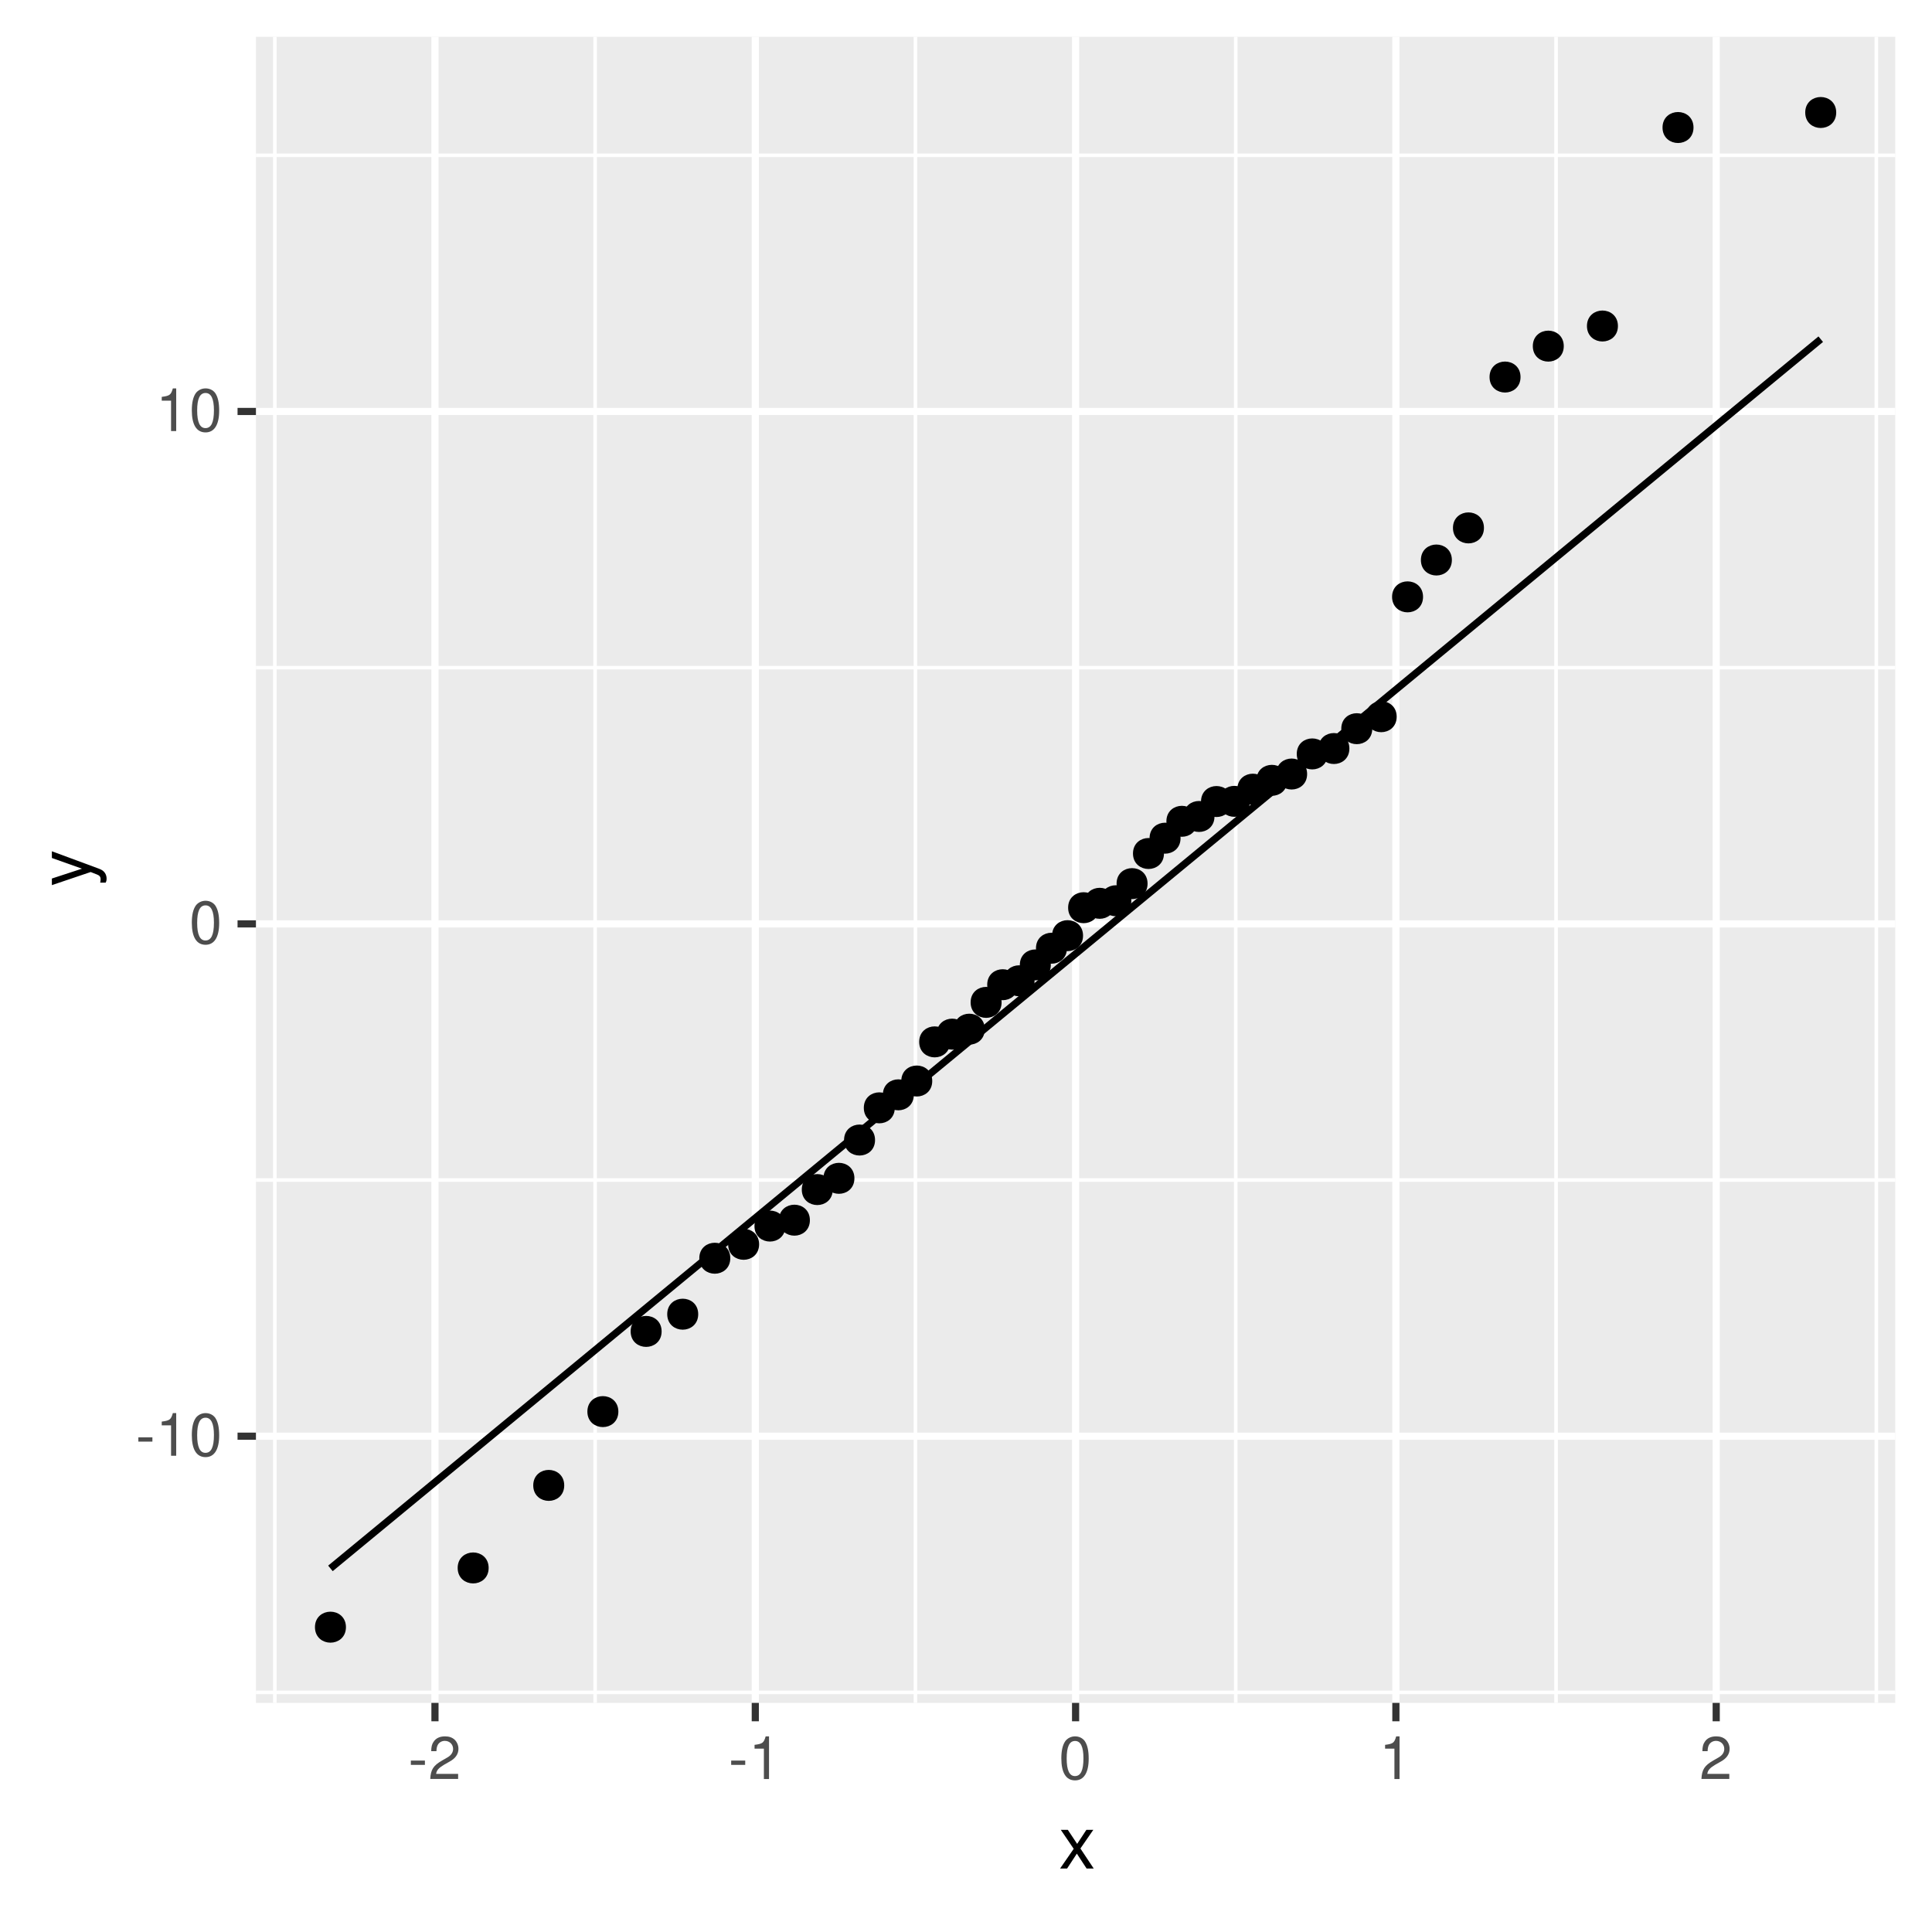
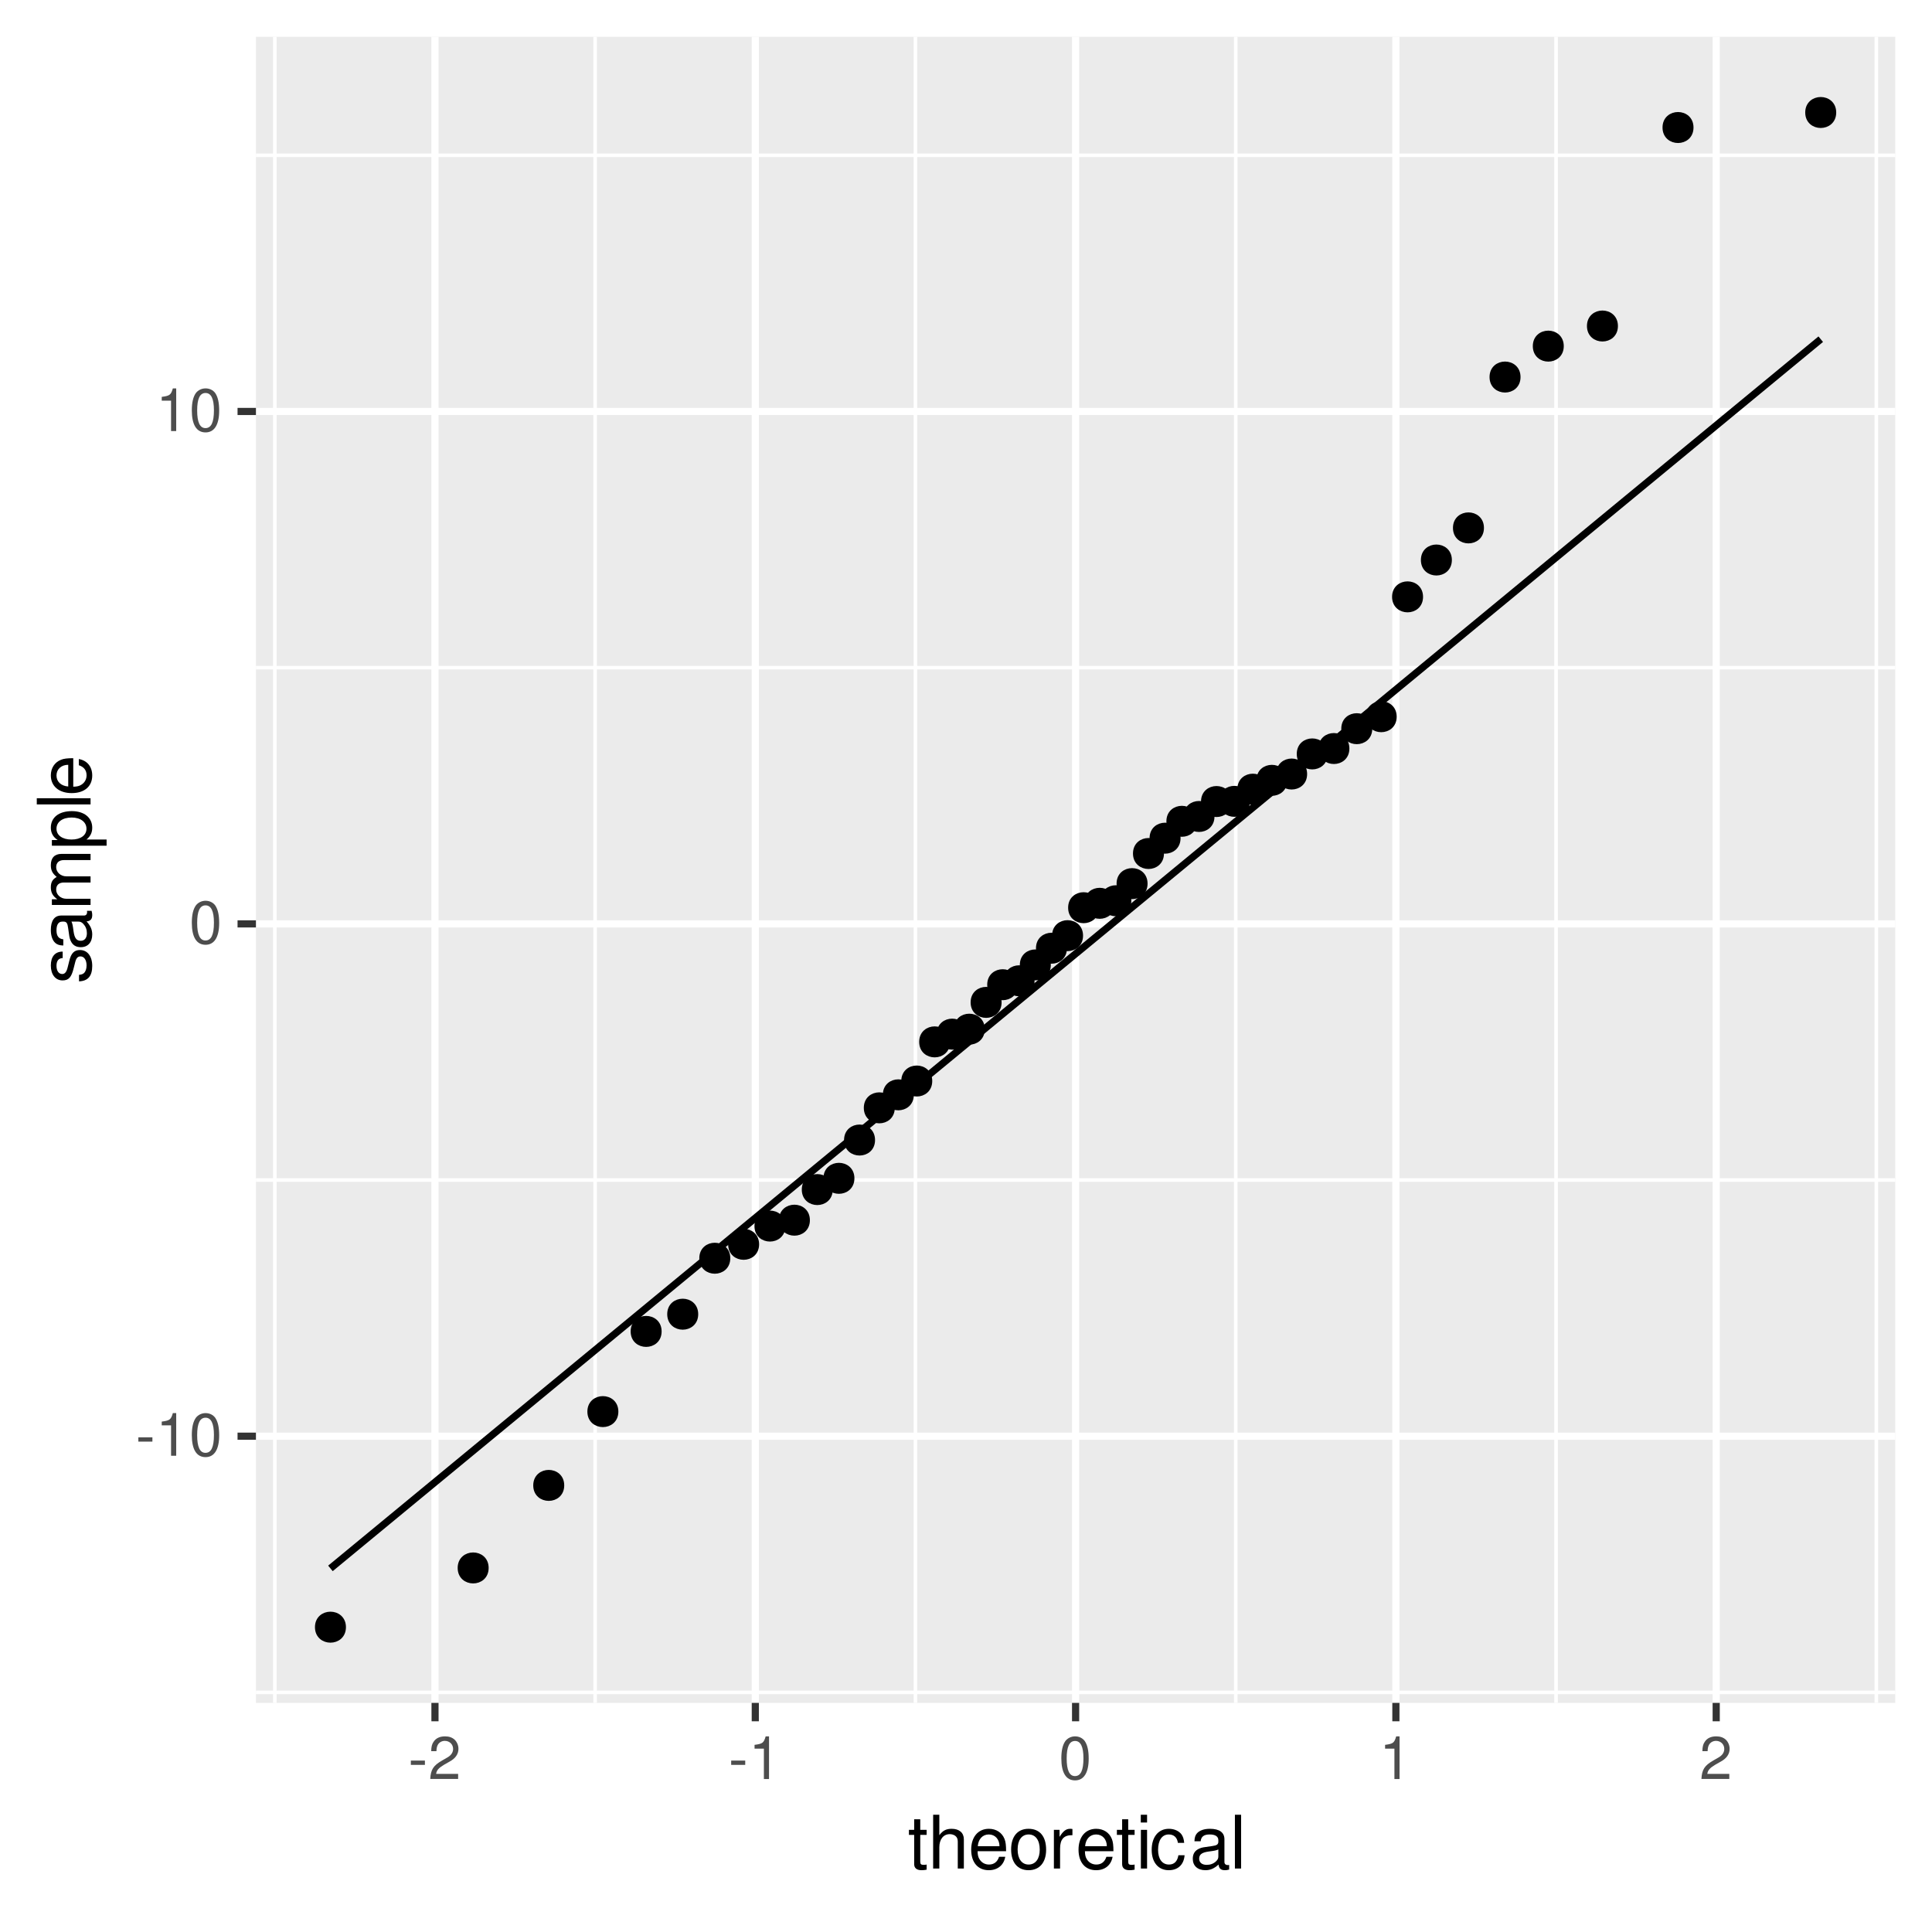
<svg xmlns="http://www.w3.org/2000/svg" xmlns:xlink="http://www.w3.org/1999/xlink" width="288pt" height="288pt" viewBox="0 0 288 288" version="1.1">
  <defs>
    <g>
      <symbol overflow="visible" id="glyph0-0">
        <path style="stroke:none;" d="" />
      </symbol>
      <symbol overflow="visible" id="glyph0-1">
        <path style="stroke:none;" d="M 2.5 -2.75 L 0.406 -2.75 L 0.406 -2.109 L 2.5 -2.109 Z M 2.5 -2.75 " />
      </symbol>
      <symbol overflow="visible" id="glyph0-2">
        <path style="stroke:none;" d="M 2.281 -4.531 L 2.281 0 L 3.047 0 L 3.047 -6.359 L 2.547 -6.359 C 2.266 -5.391 2.094 -5.25 0.891 -5.094 L 0.891 -4.531 Z M 2.281 -4.531 " />
      </symbol>
      <symbol overflow="visible" id="glyph0-3">
        <path style="stroke:none;" d="M 2.422 -6.359 C 1.844 -6.359 1.312 -6.094 0.984 -5.672 C 0.578 -5.109 0.375 -4.25 0.375 -3.078 C 0.375 -0.938 1.078 0.203 2.422 0.203 C 3.734 0.203 4.453 -0.938 4.453 -3.031 C 4.453 -4.25 4.266 -5.078 3.859 -5.672 C 3.531 -6.109 3.016 -6.359 2.422 -6.359 Z M 2.422 -5.672 C 3.25 -5.672 3.672 -4.828 3.672 -3.094 C 3.672 -1.281 3.266 -0.438 2.406 -0.438 C 1.578 -0.438 1.172 -1.312 1.172 -3.062 C 1.172 -4.828 1.578 -5.672 2.422 -5.672 Z M 2.422 -5.672 " />
      </symbol>
      <symbol overflow="visible" id="glyph0-4">
        <path style="stroke:none;" d="M 4.453 -0.766 L 1.172 -0.766 C 1.25 -1.297 1.531 -1.625 2.297 -2.094 L 3.172 -2.594 C 4.047 -3.062 4.5 -3.719 4.5 -4.5 C 4.5 -5.031 4.281 -5.531 3.922 -5.875 C 3.547 -6.203 3.094 -6.359 2.5 -6.359 C 1.703 -6.359 1.125 -6.078 0.781 -5.531 C 0.547 -5.203 0.453 -4.797 0.438 -4.156 L 1.219 -4.156 C 1.234 -4.594 1.297 -4.844 1.406 -5.062 C 1.594 -5.438 2 -5.688 2.469 -5.688 C 3.172 -5.688 3.703 -5.172 3.703 -4.484 C 3.703 -3.969 3.406 -3.531 2.859 -3.219 L 2.047 -2.75 C 0.75 -2 0.375 -1.406 0.297 -0.016 L 4.453 -0.016 Z M 4.453 -0.766 " />
      </symbol>
      <symbol overflow="visible" id="glyph1-0">
        <path style="stroke:none;" d="" />
      </symbol>
      <symbol overflow="visible" id="glyph1-1">
-         <path style="stroke:none;" d="M 3.219 -2.984 L 5.141 -5.766 L 4.109 -5.766 L 2.734 -3.672 L 1.344 -5.766 L 0.297 -5.766 L 2.219 -2.938 L 0.188 0 L 1.234 0 L 2.688 -2.219 L 4.141 0 L 5.203 0 Z M 3.219 -2.984 " />
+         <path style="stroke:none;" d="M 2.797 -5.766 L 1.844 -5.766 L 1.844 -7.344 L 0.938 -7.344 L 0.938 -5.766 L 0.156 -5.766 L 0.156 -5.016 L 0.938 -5.016 L 0.938 -0.656 C 0.938 -0.062 1.328 0.25 2.047 0.25 C 2.281 0.25 2.484 0.234 2.797 0.172 L 2.797 -0.594 C 2.656 -0.562 2.547 -0.547 2.359 -0.547 C 1.953 -0.547 1.844 -0.656 1.844 -1.062 L 1.844 -5.016 L 2.797 -5.016 Z M 2.797 -5.766 " />
+       </symbol>
+       <symbol overflow="visible" id="glyph1-2">
+         <path style="stroke:none;" d="M 0.766 -8.016 L 0.766 0 L 1.688 0 L 1.688 -3.172 C 1.688 -4.359 2.297 -5.125 3.25 -5.125 C 3.547 -5.125 3.844 -5.031 4.062 -4.875 C 4.328 -4.672 4.438 -4.406 4.438 -4 L 4.438 0 L 5.344 0 L 5.344 -4.359 C 5.344 -5.328 4.656 -5.922 3.531 -5.922 C 2.719 -5.922 2.219 -5.672 1.688 -4.969 L 1.688 -8.016 Z M 0.766 -8.016 " />
+       </symbol>
+       <symbol overflow="visible" id="glyph1-3">
+         <path style="stroke:none;" d="M 5.641 -2.578 C 5.641 -3.453 5.578 -3.984 5.406 -4.406 C 5.031 -5.359 4.156 -5.922 3.078 -5.922 C 1.469 -5.922 0.438 -4.703 0.438 -2.812 C 0.438 -0.906 1.438 0.25 3.062 0.25 C 4.375 0.25 5.297 -0.5 5.516 -1.75 L 4.594 -1.75 C 4.344 -0.984 3.828 -0.594 3.094 -0.594 C 2.516 -0.594 2.016 -0.859 1.703 -1.344 C 1.484 -1.672 1.406 -2 1.391 -2.578 Z M 1.422 -3.328 C 1.5 -4.391 2.141 -5.078 3.062 -5.078 C 4 -5.078 4.656 -4.359 4.656 -3.328 Z M 1.422 -3.328 " />
+       </symbol>
+       <symbol overflow="visible" id="glyph1-4">
+         <path style="stroke:none;" d="M 2.984 -5.922 C 1.359 -5.922 0.391 -4.781 0.391 -2.844 C 0.391 -0.891 1.359 0.25 3 0.25 C 4.625 0.25 5.609 -0.906 5.609 -2.797 C 5.609 -4.797 4.656 -5.922 2.984 -5.922 Z M 3 -5.078 C 4.031 -5.078 4.656 -4.234 4.656 -2.812 C 4.656 -1.438 4.016 -0.594 3 -0.594 C 1.984 -0.594 1.359 -1.438 1.359 -2.844 C 1.359 -4.234 1.984 -5.078 3 -5.078 Z M 3 -5.078 " />
+       </symbol>
+       <symbol overflow="visible" id="glyph1-5">
+         <path style="stroke:none;" d="M 0.766 -5.766 L 0.766 0 L 1.688 0 L 1.688 -2.984 C 1.688 -4.375 2.266 -5 3.531 -4.969 L 3.531 -5.891 C 3.375 -5.922 3.281 -5.922 3.172 -5.922 C 2.578 -5.922 2.141 -5.578 1.609 -4.719 L 1.609 -5.766 Z M 0.766 -5.766 " />
+       </symbol>
+       <symbol overflow="visible" id="glyph1-6">
+         <path style="stroke:none;" d="M 1.656 -5.766 L 0.734 -5.766 L 0.734 0 L 1.656 0 Z M 1.656 -8.016 L 0.719 -8.016 L 0.719 -6.859 L 1.656 -6.859 Z M 1.656 -8.016 " />
+       </symbol>
+       <symbol overflow="visible" id="glyph1-7">
+         <path style="stroke:none;" d="M 5.188 -3.828 C 5.141 -4.391 5.016 -4.75 4.797 -5.078 C 4.406 -5.609 3.703 -5.922 2.906 -5.922 C 1.344 -5.922 0.344 -4.703 0.344 -2.781 C 0.344 -0.922 1.328 0.25 2.891 0.25 C 4.266 0.25 5.141 -0.578 5.25 -1.984 L 4.328 -1.984 C 4.172 -1.062 3.703 -0.594 2.922 -0.594 C 1.906 -0.594 1.297 -1.422 1.297 -2.781 C 1.297 -4.219 1.891 -5.078 2.891 -5.078 C 3.656 -5.078 4.141 -4.625 4.25 -3.828 Z M 5.188 -3.828 " />
+       </symbol>
+       <symbol overflow="visible" id="glyph1-8">
+         <path style="stroke:none;" d="M 5.891 -0.531 C 5.781 -0.516 5.734 -0.516 5.688 -0.516 C 5.375 -0.516 5.188 -0.688 5.188 -0.969 L 5.188 -4.359 C 5.188 -5.375 4.438 -5.922 3.031 -5.922 C 2.172 -5.922 1.5 -5.688 1.109 -5.266 C 0.844 -4.969 0.734 -4.625 0.719 -4.062 L 1.641 -4.062 C 1.719 -4.766 2.141 -5.078 2.984 -5.078 C 3.828 -5.078 4.281 -4.781 4.281 -4.219 L 4.281 -3.984 C 4.266 -3.594 4.062 -3.438 3.328 -3.344 C 2.031 -3.172 1.828 -3.141 1.469 -2.984 C 0.797 -2.703 0.469 -2.203 0.469 -1.453 C 0.469 -0.406 1.188 0.25 2.359 0.25 C 3.078 0.25 3.656 0 4.312 -0.594 C 4.375 0 4.656 0.25 5.266 0.25 C 5.453 0.25 5.578 0.234 5.891 0.156 Z M 4.281 -1.812 C 4.281 -1.5 4.188 -1.312 3.922 -1.062 C 3.547 -0.719 3.094 -0.547 2.547 -0.547 C 1.844 -0.547 1.422 -0.891 1.422 -1.469 C 1.422 -2.078 1.812 -2.391 2.812 -2.531 C 3.781 -2.656 3.969 -2.703 4.281 -2.844 Z M 4.281 -1.812 " />
+       </symbol>
+       <symbol overflow="visible" id="glyph1-9">
+         <path style="stroke:none;" d="M 1.672 -8.016 L 0.75 -8.016 L 0.75 0 L 1.672 0 Z M 1.672 -8.016 " />
      </symbol>
      <symbol overflow="visible" id="glyph2-0">
        <path style="stroke:none;" d="" />
      </symbol>
      <symbol overflow="visible" id="glyph2-1">
-         <path style="stroke:none;" d="M -5.766 -4.266 L -1.281 -2.672 L -5.766 -1.203 L -5.766 -0.219 L 0.016 -2.172 L 0.938 -1.812 C 1.344 -1.656 1.5 -1.469 1.5 -1.078 C 1.5 -0.922 1.469 -0.797 1.438 -0.594 L 2.25 -0.594 C 2.359 -0.781 2.391 -0.969 2.391 -1.203 C 2.391 -1.5 2.297 -1.828 2.125 -2.062 C 1.906 -2.359 1.672 -2.516 1.203 -2.688 L -5.766 -5.266 Z M -5.766 -4.266 " />
+         <path style="stroke:none;" d="M -4.156 -4.812 C -5.297 -4.812 -5.922 -4.062 -5.922 -2.734 C -5.922 -1.391 -5.234 -0.516 -4.172 -0.516 C -3.266 -0.516 -2.844 -0.984 -2.516 -2.344 L -2.297 -3.203 C -2.141 -3.844 -1.906 -4.094 -1.5 -4.094 C -0.953 -4.094 -0.594 -3.547 -0.594 -2.75 C -0.594 -2.25 -0.734 -1.844 -0.984 -1.609 C -1.141 -1.469 -1.312 -1.391 -1.719 -1.344 L -1.719 -0.375 C -0.391 -0.422 0.25 -1.172 0.25 -2.672 C 0.25 -4.125 -0.469 -5.047 -1.578 -5.047 C -2.438 -5.047 -2.906 -4.562 -3.172 -3.422 L -3.391 -2.547 C -3.562 -1.797 -3.812 -1.469 -4.219 -1.469 C -4.75 -1.469 -5.078 -1.953 -5.078 -2.688 C -5.078 -3.438 -4.766 -3.828 -4.156 -3.844 Z M -4.156 -4.812 " />
+       </symbol>
+       <symbol overflow="visible" id="glyph2-2">
+         <path style="stroke:none;" d="M -0.531 -5.891 C -0.516 -5.781 -0.516 -5.734 -0.516 -5.688 C -0.516 -5.375 -0.688 -5.188 -0.969 -5.188 L -4.359 -5.188 C -5.375 -5.188 -5.922 -4.438 -5.922 -3.031 C -5.922 -2.172 -5.688 -1.5 -5.266 -1.109 C -4.969 -0.844 -4.625 -0.734 -4.062 -0.719 L -4.062 -1.641 C -4.766 -1.719 -5.078 -2.141 -5.078 -2.984 C -5.078 -3.828 -4.781 -4.281 -4.219 -4.281 L -3.984 -4.281 C -3.594 -4.266 -3.438 -4.062 -3.344 -3.328 C -3.172 -2.031 -3.141 -1.828 -2.984 -1.469 C -2.703 -0.797 -2.203 -0.469 -1.453 -0.469 C -0.406 -0.469 0.25 -1.188 0.25 -2.359 C 0.25 -3.078 0 -3.656 -0.594 -4.312 C 0 -4.375 0.25 -4.656 0.25 -5.266 C 0.25 -5.453 0.234 -5.578 0.156 -5.891 Z M -1.812 -4.281 C -1.5 -4.281 -1.312 -4.188 -1.062 -3.922 C -0.719 -3.547 -0.547 -3.094 -0.547 -2.547 C -0.547 -1.844 -0.891 -1.422 -1.469 -1.422 C -2.078 -1.422 -2.391 -1.812 -2.531 -2.812 C -2.656 -3.781 -2.703 -3.969 -2.844 -4.281 Z M -1.812 -4.281 " />
+       </symbol>
+       <symbol overflow="visible" id="glyph2-3">
+         <path style="stroke:none;" d="M -5.766 -0.766 L 0 -0.766 L 0 -1.688 L -3.625 -1.688 C -4.453 -1.688 -5.125 -2.297 -5.125 -3.047 C -5.125 -3.734 -4.703 -4.109 -3.969 -4.109 L 0 -4.109 L 0 -5.031 L -3.625 -5.031 C -4.453 -5.031 -5.125 -5.641 -5.125 -6.391 C -5.125 -7.062 -4.703 -7.453 -3.969 -7.453 L 0 -7.453 L 0 -8.375 L -4.328 -8.375 C -5.359 -8.375 -5.922 -7.781 -5.922 -6.703 C -5.922 -5.938 -5.703 -5.484 -5.047 -4.938 C -5.672 -4.594 -5.922 -4.141 -5.922 -3.391 C -5.922 -2.625 -5.641 -2.094 -4.953 -1.609 L -5.766 -1.609 Z M -5.766 -0.766 " />
+       </symbol>
+       <symbol overflow="visible" id="glyph2-4">
+         <path style="stroke:none;" d="M 2.391 -0.594 L 2.391 -1.516 L -0.609 -1.516 C -0.016 -2 0.25 -2.547 0.25 -3.281 C 0.25 -4.781 -0.953 -5.75 -2.781 -5.75 C -4.719 -5.75 -5.922 -4.812 -5.922 -3.281 C -5.922 -2.5 -5.578 -1.875 -4.891 -1.438 L -5.766 -1.438 L -5.766 -0.594 Z M -5.078 -3.125 C -5.078 -4.141 -4.188 -4.797 -2.812 -4.797 C -1.5 -4.797 -0.609 -4.125 -0.609 -3.125 C -0.609 -2.141 -1.484 -1.516 -2.844 -1.516 C -4.188 -1.516 -5.078 -2.141 -5.078 -3.125 Z M -5.078 -3.125 " />
+       </symbol>
+       <symbol overflow="visible" id="glyph2-5">
+         <path style="stroke:none;" d="M -8.016 -1.672 L -8.016 -0.75 L 0 -0.75 L 0 -1.672 Z M -8.016 -1.672 " />
+       </symbol>
+       <symbol overflow="visible" id="glyph2-6">
+         <path style="stroke:none;" d="M -2.578 -5.641 C -3.453 -5.641 -3.984 -5.578 -4.406 -5.406 C -5.359 -5.031 -5.922 -4.156 -5.922 -3.078 C -5.922 -1.469 -4.703 -0.438 -2.812 -0.438 C -0.906 -0.438 0.25 -1.438 0.25 -3.062 C 0.25 -4.375 -0.5 -5.297 -1.75 -5.516 L -1.75 -4.594 C -0.984 -4.344 -0.594 -3.828 -0.594 -3.094 C -0.594 -2.516 -0.859 -2.016 -1.344 -1.703 C -1.672 -1.484 -2 -1.406 -2.578 -1.391 Z M -3.328 -1.422 C -4.391 -1.5 -5.078 -2.141 -5.078 -3.062 C -5.078 -4 -4.359 -4.656 -3.328 -4.656 Z M -3.328 -1.422 " />
      </symbol>
    </g>
    <clipPath id="clip1">
      <path d="M 38.152 5.48 L 282.523 5.48 L 282.523 253.852 L 38.152 253.852 Z M 38.152 5.48 " />
    </clipPath>
    <clipPath id="clip2">
      <path d="M 38.152 252 L 282.523 252 L 282.523 253 L 38.152 253 Z M 38.152 252 " />
    </clipPath>
    <clipPath id="clip3">
      <path d="M 38.152 175 L 282.523 175 L 282.523 177 L 38.152 177 Z M 38.152 175 " />
    </clipPath>
    <clipPath id="clip4">
      <path d="M 38.152 99 L 282.523 99 L 282.523 100 L 38.152 100 Z M 38.152 99 " />
    </clipPath>
    <clipPath id="clip5">
      <path d="M 38.152 22 L 282.523 22 L 282.523 24 L 38.152 24 Z M 38.152 22 " />
    </clipPath>
    <clipPath id="clip6">
      <path d="M 40 5.48 L 42 5.48 L 42 253.852 L 40 253.852 Z M 40 5.48 " />
    </clipPath>
    <clipPath id="clip7">
      <path d="M 88 5.48 L 89 5.48 L 89 253.852 L 88 253.852 Z M 88 5.48 " />
    </clipPath>
    <clipPath id="clip8">
      <path d="M 136 5.48 L 137 5.48 L 137 253.852 L 136 253.852 Z M 136 5.48 " />
    </clipPath>
    <clipPath id="clip9">
      <path d="M 183 5.48 L 185 5.48 L 185 253.852 L 183 253.852 Z M 183 5.48 " />
    </clipPath>
    <clipPath id="clip10">
      <path d="M 231 5.48 L 233 5.48 L 233 253.852 L 231 253.852 Z M 231 5.48 " />
    </clipPath>
    <clipPath id="clip11">
      <path d="M 279 5.48 L 280 5.48 L 280 253.852 L 279 253.852 Z M 279 5.48 " />
    </clipPath>
    <clipPath id="clip12">
      <path d="M 38.152 213 L 282.523 213 L 282.523 215 L 38.152 215 Z M 38.152 213 " />
    </clipPath>
    <clipPath id="clip13">
      <path d="M 38.152 137 L 282.523 137 L 282.523 139 L 38.152 139 Z M 38.152 137 " />
    </clipPath>
    <clipPath id="clip14">
      <path d="M 38.152 60 L 282.523 60 L 282.523 62 L 38.152 62 Z M 38.152 60 " />
    </clipPath>
    <clipPath id="clip15">
      <path d="M 64 5.48 L 66 5.48 L 66 253.852 L 64 253.852 Z M 64 5.48 " />
    </clipPath>
    <clipPath id="clip16">
      <path d="M 112 5.48 L 114 5.48 L 114 253.852 L 112 253.852 Z M 112 5.48 " />
    </clipPath>
    <clipPath id="clip17">
      <path d="M 159 5.48 L 161 5.48 L 161 253.852 L 159 253.852 Z M 159 5.48 " />
    </clipPath>
    <clipPath id="clip18">
      <path d="M 207 5.48 L 209 5.48 L 209 253.852 L 207 253.852 Z M 207 5.48 " />
    </clipPath>
    <clipPath id="clip19">
      <path d="M 255 5.48 L 257 5.48 L 257 253.852 L 255 253.852 Z M 255 5.48 " />
    </clipPath>
  </defs>
  <g id="surface5879">
    <rect x="0" y="0" width="288" height="288" style="fill:rgb(100%,100%,100%);fill-opacity:1;stroke:none;" />
    <rect x="0" y="0" width="288" height="288" style="fill:rgb(100%,100%,100%);fill-opacity:1;stroke:none;" />
    <path style="fill:none;stroke-width:1.067;stroke-linecap:round;stroke-linejoin:round;stroke:rgb(100%,100%,100%);stroke-opacity:1;stroke-miterlimit:10;" d="M 0 288 L 288 288 L 288 0 L 0 0 Z M 0 288 " />
    <g clip-path="url(#clip1)" clip-rule="nonzero">
      <path style=" stroke:none;fill-rule:nonzero;fill:rgb(92.157%,92.157%,92.157%);fill-opacity:1;" d="M 38.152 253.848 L 282.523 253.848 L 282.523 5.477 L 38.152 5.477 Z M 38.152 253.848 " />
    </g>
    <g clip-path="url(#clip2)" clip-rule="nonzero">
      <path style="fill:none;stroke-width:0.533;stroke-linecap:butt;stroke-linejoin:round;stroke:rgb(100%,100%,100%);stroke-opacity:1;stroke-miterlimit:10;" d="M 38.152 252.285 L 282.52 252.285 " />
    </g>
    <g clip-path="url(#clip3)" clip-rule="nonzero">
      <path style="fill:none;stroke-width:0.533;stroke-linecap:butt;stroke-linejoin:round;stroke:rgb(100%,100%,100%);stroke-opacity:1;stroke-miterlimit:10;" d="M 38.152 175.906 L 282.52 175.906 " />
    </g>
    <g clip-path="url(#clip4)" clip-rule="nonzero">
      <path style="fill:none;stroke-width:0.533;stroke-linecap:butt;stroke-linejoin:round;stroke:rgb(100%,100%,100%);stroke-opacity:1;stroke-miterlimit:10;" d="M 38.152 99.531 L 282.52 99.531 " />
    </g>
    <g clip-path="url(#clip5)" clip-rule="nonzero">
      <path style="fill:none;stroke-width:0.533;stroke-linecap:butt;stroke-linejoin:round;stroke:rgb(100%,100%,100%);stroke-opacity:1;stroke-miterlimit:10;" d="M 38.152 23.152 L 282.52 23.152 " />
    </g>
    <g clip-path="url(#clip6)" clip-rule="nonzero">
      <path style="fill:none;stroke-width:0.533;stroke-linecap:butt;stroke-linejoin:round;stroke:rgb(100%,100%,100%);stroke-opacity:1;stroke-miterlimit:10;" d="M 40.969 253.848 L 40.969 5.48 " />
    </g>
    <g clip-path="url(#clip7)" clip-rule="nonzero">
      <path style="fill:none;stroke-width:0.533;stroke-linecap:butt;stroke-linejoin:round;stroke:rgb(100%,100%,100%);stroke-opacity:1;stroke-miterlimit:10;" d="M 88.715 253.848 L 88.715 5.48 " />
    </g>
    <g clip-path="url(#clip8)" clip-rule="nonzero">
      <path style="fill:none;stroke-width:0.533;stroke-linecap:butt;stroke-linejoin:round;stroke:rgb(100%,100%,100%);stroke-opacity:1;stroke-miterlimit:10;" d="M 136.461 253.848 L 136.461 5.48 " />
    </g>
    <g clip-path="url(#clip9)" clip-rule="nonzero">
      <path style="fill:none;stroke-width:0.533;stroke-linecap:butt;stroke-linejoin:round;stroke:rgb(100%,100%,100%);stroke-opacity:1;stroke-miterlimit:10;" d="M 184.211 253.848 L 184.211 5.48 " />
    </g>
    <g clip-path="url(#clip10)" clip-rule="nonzero">
      <path style="fill:none;stroke-width:0.533;stroke-linecap:butt;stroke-linejoin:round;stroke:rgb(100%,100%,100%);stroke-opacity:1;stroke-miterlimit:10;" d="M 231.957 253.848 L 231.957 5.48 " />
    </g>
    <g clip-path="url(#clip11)" clip-rule="nonzero">
      <path style="fill:none;stroke-width:0.533;stroke-linecap:butt;stroke-linejoin:round;stroke:rgb(100%,100%,100%);stroke-opacity:1;stroke-miterlimit:10;" d="M 279.703 253.848 L 279.703 5.48 " />
    </g>
    <g clip-path="url(#clip12)" clip-rule="nonzero">
      <path style="fill:none;stroke-width:1.067;stroke-linecap:butt;stroke-linejoin:round;stroke:rgb(100%,100%,100%);stroke-opacity:1;stroke-miterlimit:10;" d="M 38.152 214.094 L 282.52 214.094 " />
    </g>
    <g clip-path="url(#clip13)" clip-rule="nonzero">
      <path style="fill:none;stroke-width:1.067;stroke-linecap:butt;stroke-linejoin:round;stroke:rgb(100%,100%,100%);stroke-opacity:1;stroke-miterlimit:10;" d="M 38.152 137.719 L 282.52 137.719 " />
    </g>
    <g clip-path="url(#clip14)" clip-rule="nonzero">
      <path style="fill:none;stroke-width:1.067;stroke-linecap:butt;stroke-linejoin:round;stroke:rgb(100%,100%,100%);stroke-opacity:1;stroke-miterlimit:10;" d="M 38.152 61.34 L 282.52 61.34 " />
    </g>
    <g clip-path="url(#clip15)" clip-rule="nonzero">
      <path style="fill:none;stroke-width:1.067;stroke-linecap:butt;stroke-linejoin:round;stroke:rgb(100%,100%,100%);stroke-opacity:1;stroke-miterlimit:10;" d="M 64.84 253.848 L 64.84 5.48 " />
    </g>
    <g clip-path="url(#clip16)" clip-rule="nonzero">
      <path style="fill:none;stroke-width:1.067;stroke-linecap:butt;stroke-linejoin:round;stroke:rgb(100%,100%,100%);stroke-opacity:1;stroke-miterlimit:10;" d="M 112.59 253.848 L 112.59 5.48 " />
    </g>
    <g clip-path="url(#clip17)" clip-rule="nonzero">
      <path style="fill:none;stroke-width:1.067;stroke-linecap:butt;stroke-linejoin:round;stroke:rgb(100%,100%,100%);stroke-opacity:1;stroke-miterlimit:10;" d="M 160.336 253.848 L 160.336 5.48 " />
    </g>
    <g clip-path="url(#clip18)" clip-rule="nonzero">
      <path style="fill:none;stroke-width:1.067;stroke-linecap:butt;stroke-linejoin:round;stroke:rgb(100%,100%,100%);stroke-opacity:1;stroke-miterlimit:10;" d="M 208.082 253.848 L 208.082 5.48 " />
    </g>
    <g clip-path="url(#clip19)" clip-rule="nonzero">
      <path style="fill:none;stroke-width:1.067;stroke-linecap:butt;stroke-linejoin:round;stroke:rgb(100%,100%,100%);stroke-opacity:1;stroke-miterlimit:10;" d="M 255.832 253.848 L 255.832 5.48 " />
    </g>
    <path style="fill-rule:nonzero;fill:rgb(0%,0%,0%);fill-opacity:1;stroke-width:0.709;stroke-linecap:round;stroke-linejoin:round;stroke:rgb(0%,0%,0%);stroke-opacity:1;stroke-miterlimit:10;" d="M 51.215 242.559 C 51.215 245.168 47.305 245.168 47.305 242.559 C 47.305 239.953 51.215 239.953 51.215 242.559 " />
    <path style="fill-rule:nonzero;fill:rgb(0%,0%,0%);fill-opacity:1;stroke-width:0.709;stroke-linecap:round;stroke-linejoin:round;stroke:rgb(0%,0%,0%);stroke-opacity:1;stroke-miterlimit:10;" d="M 72.488 233.73 C 72.488 236.336 68.578 236.336 68.578 233.73 C 68.578 231.125 72.488 231.125 72.488 233.73 " />
    <path style="fill-rule:nonzero;fill:rgb(0%,0%,0%);fill-opacity:1;stroke-width:0.709;stroke-linecap:round;stroke-linejoin:round;stroke:rgb(0%,0%,0%);stroke-opacity:1;stroke-miterlimit:10;" d="M 83.754 221.426 C 83.754 224.031 79.844 224.031 79.844 221.426 C 79.844 218.82 83.754 218.82 83.754 221.426 " />
    <path style="fill-rule:nonzero;fill:rgb(0%,0%,0%);fill-opacity:1;stroke-width:0.709;stroke-linecap:round;stroke-linejoin:round;stroke:rgb(0%,0%,0%);stroke-opacity:1;stroke-miterlimit:10;" d="M 91.824 210.426 C 91.824 213.031 87.914 213.031 87.914 210.426 C 87.914 207.82 91.824 207.82 91.824 210.426 " />
    <path style="fill-rule:nonzero;fill:rgb(0%,0%,0%);fill-opacity:1;stroke-width:0.709;stroke-linecap:round;stroke-linejoin:round;stroke:rgb(0%,0%,0%);stroke-opacity:1;stroke-miterlimit:10;" d="M 98.273 198.473 C 98.273 201.078 94.363 201.078 94.363 198.473 C 94.363 195.863 98.273 195.863 98.273 198.473 " />
    <path style="fill-rule:nonzero;fill:rgb(0%,0%,0%);fill-opacity:1;stroke-width:0.709;stroke-linecap:round;stroke-linejoin:round;stroke:rgb(0%,0%,0%);stroke-opacity:1;stroke-miterlimit:10;" d="M 103.727 195.902 C 103.727 198.512 99.816 198.512 99.816 195.902 C 99.816 193.297 103.727 193.297 103.727 195.902 " />
    <path style="fill-rule:nonzero;fill:rgb(0%,0%,0%);fill-opacity:1;stroke-width:0.709;stroke-linecap:round;stroke-linejoin:round;stroke:rgb(0%,0%,0%);stroke-opacity:1;stroke-miterlimit:10;" d="M 108.508 187.562 C 108.508 190.168 104.598 190.168 104.598 187.562 C 104.598 184.957 108.508 184.957 108.508 187.562 " />
    <path style="fill-rule:nonzero;fill:rgb(0%,0%,0%);fill-opacity:1;stroke-width:0.709;stroke-linecap:round;stroke-linejoin:round;stroke:rgb(0%,0%,0%);stroke-opacity:1;stroke-miterlimit:10;" d="M 112.805 185.488 C 112.805 188.094 108.895 188.094 108.895 185.488 C 108.895 182.883 112.805 182.883 112.805 185.488 " />
    <path style="fill-rule:nonzero;fill:rgb(0%,0%,0%);fill-opacity:1;stroke-width:0.709;stroke-linecap:round;stroke-linejoin:round;stroke:rgb(0%,0%,0%);stroke-opacity:1;stroke-miterlimit:10;" d="M 116.73 182.77 C 116.73 185.375 112.82 185.375 112.82 182.77 C 112.82 180.16 116.73 180.16 116.73 182.77 " />
    <path style="fill-rule:nonzero;fill:rgb(0%,0%,0%);fill-opacity:1;stroke-width:0.709;stroke-linecap:round;stroke-linejoin:round;stroke:rgb(0%,0%,0%);stroke-opacity:1;stroke-miterlimit:10;" d="M 120.375 181.891 C 120.375 184.496 116.465 184.496 116.465 181.891 C 116.465 179.285 120.375 179.285 120.375 181.891 " />
    <path style="fill-rule:nonzero;fill:rgb(0%,0%,0%);fill-opacity:1;stroke-width:0.709;stroke-linecap:round;stroke-linejoin:round;stroke:rgb(0%,0%,0%);stroke-opacity:1;stroke-miterlimit:10;" d="M 123.785 177.328 C 123.785 179.934 119.875 179.934 119.875 177.328 C 119.875 174.723 123.785 174.723 123.785 177.328 " />
    <path style="fill-rule:nonzero;fill:rgb(0%,0%,0%);fill-opacity:1;stroke-width:0.709;stroke-linecap:round;stroke-linejoin:round;stroke:rgb(0%,0%,0%);stroke-opacity:1;stroke-miterlimit:10;" d="M 127.012 175.648 C 127.012 178.258 123.102 178.258 123.102 175.648 C 123.102 173.043 127.012 173.043 127.012 175.648 " />
    <path style="fill-rule:nonzero;fill:rgb(0%,0%,0%);fill-opacity:1;stroke-width:0.709;stroke-linecap:round;stroke-linejoin:round;stroke:rgb(0%,0%,0%);stroke-opacity:1;stroke-miterlimit:10;" d="M 130.086 169.945 C 130.086 172.551 126.176 172.551 126.176 169.945 C 126.176 167.336 130.086 167.336 130.086 169.945 " />
    <path style="fill-rule:nonzero;fill:rgb(0%,0%,0%);fill-opacity:1;stroke-width:0.709;stroke-linecap:round;stroke-linejoin:round;stroke:rgb(0%,0%,0%);stroke-opacity:1;stroke-miterlimit:10;" d="M 133.031 165.145 C 133.031 167.75 129.121 167.75 129.121 165.145 C 129.121 162.535 133.031 162.535 133.031 165.145 " />
    <path style="fill-rule:nonzero;fill:rgb(0%,0%,0%);fill-opacity:1;stroke-width:0.709;stroke-linecap:round;stroke-linejoin:round;stroke:rgb(0%,0%,0%);stroke-opacity:1;stroke-miterlimit:10;" d="M 135.867 163.203 C 135.867 165.809 131.957 165.809 131.957 163.203 C 131.957 160.598 135.867 160.598 135.867 163.203 " />
    <path style="fill-rule:nonzero;fill:rgb(0%,0%,0%);fill-opacity:1;stroke-width:0.709;stroke-linecap:round;stroke-linejoin:round;stroke:rgb(0%,0%,0%);stroke-opacity:1;stroke-miterlimit:10;" d="M 138.613 161.145 C 138.613 163.754 134.707 163.754 134.707 161.145 C 134.707 158.539 138.613 158.539 138.613 161.145 " />
    <path style="fill-rule:nonzero;fill:rgb(0%,0%,0%);fill-opacity:1;stroke-width:0.709;stroke-linecap:round;stroke-linejoin:round;stroke:rgb(0%,0%,0%);stroke-opacity:1;stroke-miterlimit:10;" d="M 141.285 155.312 C 141.285 157.918 137.375 157.918 137.375 155.312 C 137.375 152.703 141.285 152.703 141.285 155.312 " />
    <path style="fill-rule:nonzero;fill:rgb(0%,0%,0%);fill-opacity:1;stroke-width:0.709;stroke-linecap:round;stroke-linejoin:round;stroke:rgb(0%,0%,0%);stroke-opacity:1;stroke-miterlimit:10;" d="M 143.891 154.156 C 143.891 156.762 139.984 156.762 139.984 154.156 C 139.984 151.551 143.891 151.551 143.891 154.156 " />
    <path style="fill-rule:nonzero;fill:rgb(0%,0%,0%);fill-opacity:1;stroke-width:0.709;stroke-linecap:round;stroke-linejoin:round;stroke:rgb(0%,0%,0%);stroke-opacity:1;stroke-miterlimit:10;" d="M 146.445 153.418 C 146.445 156.023 142.535 156.023 142.535 153.418 C 142.535 150.812 146.445 150.812 146.445 153.418 " />
    <path style="fill-rule:nonzero;fill:rgb(0%,0%,0%);fill-opacity:1;stroke-width:0.709;stroke-linecap:round;stroke-linejoin:round;stroke:rgb(0%,0%,0%);stroke-opacity:1;stroke-miterlimit:10;" d="M 148.953 149.422 C 148.953 152.031 145.043 152.031 145.043 149.422 C 145.043 146.816 148.953 146.816 148.953 149.422 " />
    <path style="fill-rule:nonzero;fill:rgb(0%,0%,0%);fill-opacity:1;stroke-width:0.709;stroke-linecap:round;stroke-linejoin:round;stroke:rgb(0%,0%,0%);stroke-opacity:1;stroke-miterlimit:10;" d="M 151.426 146.789 C 151.426 149.395 147.516 149.395 147.516 146.789 C 147.516 144.184 151.426 144.184 151.426 146.789 " />
    <path style="fill-rule:nonzero;fill:rgb(0%,0%,0%);fill-opacity:1;stroke-width:0.709;stroke-linecap:round;stroke-linejoin:round;stroke:rgb(0%,0%,0%);stroke-opacity:1;stroke-miterlimit:10;" d="M 153.867 146.203 C 153.867 148.809 149.961 148.809 149.961 146.203 C 149.961 143.598 153.867 143.598 153.867 146.203 " />
    <path style="fill-rule:nonzero;fill:rgb(0%,0%,0%);fill-opacity:1;stroke-width:0.709;stroke-linecap:round;stroke-linejoin:round;stroke:rgb(0%,0%,0%);stroke-opacity:1;stroke-miterlimit:10;" d="M 156.289 143.84 C 156.289 146.445 152.379 146.445 152.379 143.84 C 152.379 141.234 156.289 141.234 156.289 143.84 " />
    <path style="fill-rule:nonzero;fill:rgb(0%,0%,0%);fill-opacity:1;stroke-width:0.709;stroke-linecap:round;stroke-linejoin:round;stroke:rgb(0%,0%,0%);stroke-opacity:1;stroke-miterlimit:10;" d="M 158.695 141.352 C 158.695 143.957 154.785 143.957 154.785 141.352 C 154.785 138.746 158.695 138.746 158.695 141.352 " />
    <path style="fill-rule:nonzero;fill:rgb(0%,0%,0%);fill-opacity:1;stroke-width:0.709;stroke-linecap:round;stroke-linejoin:round;stroke:rgb(0%,0%,0%);stroke-opacity:1;stroke-miterlimit:10;" d="M 161.094 139.477 C 161.094 142.082 157.184 142.082 157.184 139.477 C 157.184 136.871 161.094 136.871 161.094 139.477 " />
    <path style="fill-rule:nonzero;fill:rgb(0%,0%,0%);fill-opacity:1;stroke-width:0.709;stroke-linecap:round;stroke-linejoin:round;stroke:rgb(0%,0%,0%);stroke-opacity:1;stroke-miterlimit:10;" d="M 163.488 135.309 C 163.488 137.918 159.578 137.918 159.578 135.309 C 159.578 132.703 163.488 132.703 163.488 135.309 " />
    <path style="fill-rule:nonzero;fill:rgb(0%,0%,0%);fill-opacity:1;stroke-width:0.709;stroke-linecap:round;stroke-linejoin:round;stroke:rgb(0%,0%,0%);stroke-opacity:1;stroke-miterlimit:10;" d="M 165.883 134.652 C 165.883 137.262 161.977 137.262 161.977 134.652 C 161.977 132.047 165.883 132.047 165.883 134.652 " />
    <path style="fill-rule:nonzero;fill:rgb(0%,0%,0%);fill-opacity:1;stroke-width:0.709;stroke-linecap:round;stroke-linejoin:round;stroke:rgb(0%,0%,0%);stroke-opacity:1;stroke-miterlimit:10;" d="M 168.289 134.273 C 168.289 136.879 164.379 136.879 164.379 134.273 C 164.379 131.664 168.289 131.664 168.289 134.273 " />
    <path style="fill-rule:nonzero;fill:rgb(0%,0%,0%);fill-opacity:1;stroke-width:0.709;stroke-linecap:round;stroke-linejoin:round;stroke:rgb(0%,0%,0%);stroke-opacity:1;stroke-miterlimit:10;" d="M 170.711 131.719 C 170.711 134.328 166.801 134.328 166.801 131.719 C 166.801 129.113 170.711 129.113 170.711 131.719 " />
    <path style="fill-rule:nonzero;fill:rgb(0%,0%,0%);fill-opacity:1;stroke-width:0.709;stroke-linecap:round;stroke-linejoin:round;stroke:rgb(0%,0%,0%);stroke-opacity:1;stroke-miterlimit:10;" d="M 173.156 127.23 C 173.156 129.836 169.246 129.836 169.246 127.23 C 169.246 124.625 173.156 124.625 173.156 127.23 " />
    <path style="fill-rule:nonzero;fill:rgb(0%,0%,0%);fill-opacity:1;stroke-width:0.709;stroke-linecap:round;stroke-linejoin:round;stroke:rgb(0%,0%,0%);stroke-opacity:1;stroke-miterlimit:10;" d="M 175.629 124.945 C 175.629 127.555 171.719 127.555 171.719 124.945 C 171.719 122.34 175.629 122.34 175.629 124.945 " />
    <path style="fill-rule:nonzero;fill:rgb(0%,0%,0%);fill-opacity:1;stroke-width:0.709;stroke-linecap:round;stroke-linejoin:round;stroke:rgb(0%,0%,0%);stroke-opacity:1;stroke-miterlimit:10;" d="M 178.137 122.43 C 178.137 125.035 174.227 125.035 174.227 122.43 C 174.227 119.824 178.137 119.824 178.137 122.43 " />
    <path style="fill-rule:nonzero;fill:rgb(0%,0%,0%);fill-opacity:1;stroke-width:0.709;stroke-linecap:round;stroke-linejoin:round;stroke:rgb(0%,0%,0%);stroke-opacity:1;stroke-miterlimit:10;" d="M 180.688 121.711 C 180.688 124.316 176.777 124.316 176.777 121.711 C 176.777 119.105 180.688 119.105 180.688 121.711 " />
    <path style="fill-rule:nonzero;fill:rgb(0%,0%,0%);fill-opacity:1;stroke-width:0.709;stroke-linecap:round;stroke-linejoin:round;stroke:rgb(0%,0%,0%);stroke-opacity:1;stroke-miterlimit:10;" d="M 183.297 119.484 C 183.297 122.09 179.387 122.09 179.387 119.484 C 179.387 116.875 183.297 116.875 183.297 119.484 " />
    <path style="fill-rule:nonzero;fill:rgb(0%,0%,0%);fill-opacity:1;stroke-width:0.709;stroke-linecap:round;stroke-linejoin:round;stroke:rgb(0%,0%,0%);stroke-opacity:1;stroke-miterlimit:10;" d="M 185.965 119.457 C 185.965 122.062 182.055 122.062 182.055 119.457 C 182.055 116.848 185.965 116.848 185.965 119.457 " />
    <path style="fill-rule:nonzero;fill:rgb(0%,0%,0%);fill-opacity:1;stroke-width:0.709;stroke-linecap:round;stroke-linejoin:round;stroke:rgb(0%,0%,0%);stroke-opacity:1;stroke-miterlimit:10;" d="M 188.715 117.641 C 188.715 120.246 184.805 120.246 184.805 117.641 C 184.805 115.035 188.715 115.035 188.715 117.641 " />
    <path style="fill-rule:nonzero;fill:rgb(0%,0%,0%);fill-opacity:1;stroke-width:0.709;stroke-linecap:round;stroke-linejoin:round;stroke:rgb(0%,0%,0%);stroke-opacity:1;stroke-miterlimit:10;" d="M 191.551 116.324 C 191.551 118.93 187.641 118.93 187.641 116.324 C 187.641 113.715 191.551 113.715 191.551 116.324 " />
    <path style="fill-rule:nonzero;fill:rgb(0%,0%,0%);fill-opacity:1;stroke-width:0.709;stroke-linecap:round;stroke-linejoin:round;stroke:rgb(0%,0%,0%);stroke-opacity:1;stroke-miterlimit:10;" d="M 194.496 115.383 C 194.496 117.988 190.586 117.988 190.586 115.383 C 190.586 112.777 194.496 112.777 194.496 115.383 " />
    <path style="fill-rule:nonzero;fill:rgb(0%,0%,0%);fill-opacity:1;stroke-width:0.709;stroke-linecap:round;stroke-linejoin:round;stroke:rgb(0%,0%,0%);stroke-opacity:1;stroke-miterlimit:10;" d="M 197.57 112.387 C 197.57 114.992 193.66 114.992 193.66 112.387 C 193.66 109.777 197.57 109.777 197.57 112.387 " />
    <path style="fill-rule:nonzero;fill:rgb(0%,0%,0%);fill-opacity:1;stroke-width:0.709;stroke-linecap:round;stroke-linejoin:round;stroke:rgb(0%,0%,0%);stroke-opacity:1;stroke-miterlimit:10;" d="M 200.797 111.582 C 200.797 114.188 196.887 114.188 196.887 111.582 C 196.887 108.977 200.797 108.977 200.797 111.582 " />
    <path style="fill-rule:nonzero;fill:rgb(0%,0%,0%);fill-opacity:1;stroke-width:0.709;stroke-linecap:round;stroke-linejoin:round;stroke:rgb(0%,0%,0%);stroke-opacity:1;stroke-miterlimit:10;" d="M 204.207 108.625 C 204.207 111.23 200.297 111.23 200.297 108.625 C 200.297 106.02 204.207 106.02 204.207 108.625 " />
    <path style="fill-rule:nonzero;fill:rgb(0%,0%,0%);fill-opacity:1;stroke-width:0.709;stroke-linecap:round;stroke-linejoin:round;stroke:rgb(0%,0%,0%);stroke-opacity:1;stroke-miterlimit:10;" d="M 207.848 106.84 C 207.848 109.445 203.941 109.445 203.941 106.84 C 203.941 104.234 207.848 104.234 207.848 106.84 " />
    <path style="fill-rule:nonzero;fill:rgb(0%,0%,0%);fill-opacity:1;stroke-width:0.709;stroke-linecap:round;stroke-linejoin:round;stroke:rgb(0%,0%,0%);stroke-opacity:1;stroke-miterlimit:10;" d="M 211.777 88.973 C 211.777 91.578 207.867 91.578 207.867 88.973 C 207.867 86.367 211.777 86.367 211.777 88.973 " />
    <path style="fill-rule:nonzero;fill:rgb(0%,0%,0%);fill-opacity:1;stroke-width:0.709;stroke-linecap:round;stroke-linejoin:round;stroke:rgb(0%,0%,0%);stroke-opacity:1;stroke-miterlimit:10;" d="M 216.074 83.48 C 216.074 86.086 212.164 86.086 212.164 83.48 C 212.164 80.875 216.074 80.875 216.074 83.48 " />
    <path style="fill-rule:nonzero;fill:rgb(0%,0%,0%);fill-opacity:1;stroke-width:0.709;stroke-linecap:round;stroke-linejoin:round;stroke:rgb(0%,0%,0%);stroke-opacity:1;stroke-miterlimit:10;" d="M 220.855 78.691 C 220.855 81.301 216.945 81.301 216.945 78.691 C 216.945 76.086 220.855 76.086 220.855 78.691 " />
    <path style="fill-rule:nonzero;fill:rgb(0%,0%,0%);fill-opacity:1;stroke-width:0.709;stroke-linecap:round;stroke-linejoin:round;stroke:rgb(0%,0%,0%);stroke-opacity:1;stroke-miterlimit:10;" d="M 226.309 56.207 C 226.309 58.812 222.398 58.812 222.398 56.207 C 222.398 53.598 226.309 53.598 226.309 56.207 " />
    <path style="fill-rule:nonzero;fill:rgb(0%,0%,0%);fill-opacity:1;stroke-width:0.709;stroke-linecap:round;stroke-linejoin:round;stroke:rgb(0%,0%,0%);stroke-opacity:1;stroke-miterlimit:10;" d="M 232.754 51.598 C 232.754 54.203 228.848 54.203 228.848 51.598 C 228.848 48.992 232.754 48.992 232.754 51.598 " />
    <path style="fill-rule:nonzero;fill:rgb(0%,0%,0%);fill-opacity:1;stroke-width:0.709;stroke-linecap:round;stroke-linejoin:round;stroke:rgb(0%,0%,0%);stroke-opacity:1;stroke-miterlimit:10;" d="M 240.828 48.598 C 240.828 51.203 236.918 51.203 236.918 48.598 C 236.918 45.992 240.828 45.992 240.828 48.598 " />
    <path style="fill-rule:nonzero;fill:rgb(0%,0%,0%);fill-opacity:1;stroke-width:0.709;stroke-linecap:round;stroke-linejoin:round;stroke:rgb(0%,0%,0%);stroke-opacity:1;stroke-miterlimit:10;" d="M 252.094 19.008 C 252.094 21.617 248.184 21.617 248.184 19.008 C 248.184 16.402 252.094 16.402 252.094 19.008 " />
    <path style="fill-rule:nonzero;fill:rgb(0%,0%,0%);fill-opacity:1;stroke-width:0.709;stroke-linecap:round;stroke-linejoin:round;stroke:rgb(0%,0%,0%);stroke-opacity:1;stroke-miterlimit:10;" d="M 273.367 16.77 C 273.367 19.375 269.457 19.375 269.457 16.77 C 269.457 14.164 273.367 14.164 273.367 16.77 " />
    <path style="fill:none;stroke-width:1.067;stroke-linecap:butt;stroke-linejoin:round;stroke:rgb(0%,0%,0%);stroke-opacity:1;stroke-miterlimit:10;" d="M 49.258 233.797 L 271.414 50.562 " />
    <g style="fill:rgb(30.196%,30.196%,30.196%);fill-opacity:1;">
      <use xlink:href="#glyph0-1" x="20.219" y="217.009" />
      <use xlink:href="#glyph0-2" x="23.219" y="217.009" />
      <use xlink:href="#glyph0-3" x="28.219" y="217.009" />
    </g>
    <g style="fill:rgb(30.196%,30.196%,30.196%);fill-opacity:1;">
      <use xlink:href="#glyph0-3" x="28.219" y="140.634" />
    </g>
    <g style="fill:rgb(30.196%,30.196%,30.196%);fill-opacity:1;">
      <use xlink:href="#glyph0-2" x="23.219" y="64.255" />
      <use xlink:href="#glyph0-3" x="28.219" y="64.255" />
    </g>
    <path style="fill:none;stroke-width:1.067;stroke-linecap:butt;stroke-linejoin:round;stroke:rgb(20%,20%,20%);stroke-opacity:1;stroke-miterlimit:10;" d="M 35.41 214.094 L 38.152 214.094 " />
    <path style="fill:none;stroke-width:1.067;stroke-linecap:butt;stroke-linejoin:round;stroke:rgb(20%,20%,20%);stroke-opacity:1;stroke-miterlimit:10;" d="M 35.41 137.719 L 38.152 137.719 " />
    <path style="fill:none;stroke-width:1.067;stroke-linecap:butt;stroke-linejoin:round;stroke:rgb(20%,20%,20%);stroke-opacity:1;stroke-miterlimit:10;" d="M 35.41 61.34 L 38.152 61.34 " />
    <path style="fill:none;stroke-width:1.067;stroke-linecap:butt;stroke-linejoin:round;stroke:rgb(20%,20%,20%);stroke-opacity:1;stroke-miterlimit:10;" d="M 64.84 256.59 L 64.84 253.848 " />
    <path style="fill:none;stroke-width:1.067;stroke-linecap:butt;stroke-linejoin:round;stroke:rgb(20%,20%,20%);stroke-opacity:1;stroke-miterlimit:10;" d="M 112.59 256.59 L 112.59 253.848 " />
    <path style="fill:none;stroke-width:1.067;stroke-linecap:butt;stroke-linejoin:round;stroke:rgb(20%,20%,20%);stroke-opacity:1;stroke-miterlimit:10;" d="M 160.336 256.59 L 160.336 253.848 " />
    <path style="fill:none;stroke-width:1.067;stroke-linecap:butt;stroke-linejoin:round;stroke:rgb(20%,20%,20%);stroke-opacity:1;stroke-miterlimit:10;" d="M 208.082 256.59 L 208.082 253.848 " />
    <path style="fill:none;stroke-width:1.067;stroke-linecap:butt;stroke-linejoin:round;stroke:rgb(20%,20%,20%);stroke-opacity:1;stroke-miterlimit:10;" d="M 255.832 256.59 L 255.832 253.848 " />
    <g style="fill:rgb(30.196%,30.196%,30.196%);fill-opacity:1;">
      <use xlink:href="#glyph0-1" x="60.84" y="265.196" />
      <use xlink:href="#glyph0-4" x="63.84" y="265.196" />
    </g>
    <g style="fill:rgb(30.196%,30.196%,30.196%);fill-opacity:1;">
      <use xlink:href="#glyph0-1" x="108.59" y="265.196" />
      <use xlink:href="#glyph0-2" x="111.59" y="265.196" />
    </g>
    <g style="fill:rgb(30.196%,30.196%,30.196%);fill-opacity:1;">
      <use xlink:href="#glyph0-3" x="157.836" y="265.196" />
    </g>
    <g style="fill:rgb(30.196%,30.196%,30.196%);fill-opacity:1;">
      <use xlink:href="#glyph0-2" x="205.582" y="265.196" />
    </g>
    <g style="fill:rgb(30.196%,30.196%,30.196%);fill-opacity:1;">
      <use xlink:href="#glyph0-4" x="253.332" y="265.196" />
    </g>
    <g style="fill:rgb(0%,0%,0%);fill-opacity:1;">
-       <use xlink:href="#glyph1-1" x="157.836" y="278.538" />
+       <use xlink:href="#glyph1-1" x="135.336" y="278.538" />
+       <use xlink:href="#glyph1-2" x="138.336" y="278.538" />
+       <use xlink:href="#glyph1-3" x="144.336" y="278.538" />
+       <use xlink:href="#glyph1-4" x="150.336" y="278.538" />
+       <use xlink:href="#glyph1-5" x="156.336" y="278.538" />
+       <use xlink:href="#glyph1-3" x="160.336" y="278.538" />
+       <use xlink:href="#glyph1-1" x="166.336" y="278.538" />
+       <use xlink:href="#glyph1-6" x="169.336" y="278.538" />
+       <use xlink:href="#glyph1-7" x="171.336" y="278.538" />
+       <use xlink:href="#glyph1-8" x="177.336" y="278.538" />
+       <use xlink:href="#glyph1-9" x="183.336" y="278.538" />
    </g>
    <g style="fill:rgb(0%,0%,0%);fill-opacity:1;">
-       <use xlink:href="#glyph2-1" x="13.499" y="132.164" />
+       <use xlink:href="#glyph2-1" x="13.499" y="146.664" />
+       <use xlink:href="#glyph2-2" x="13.499" y="141.664" />
+       <use xlink:href="#glyph2-3" x="13.499" y="135.664" />
+       <use xlink:href="#glyph2-4" x="13.499" y="126.664" />
+       <use xlink:href="#glyph2-5" x="13.499" y="120.664" />
+       <use xlink:href="#glyph2-6" x="13.499" y="118.664" />
    </g>
  </g>
</svg>
